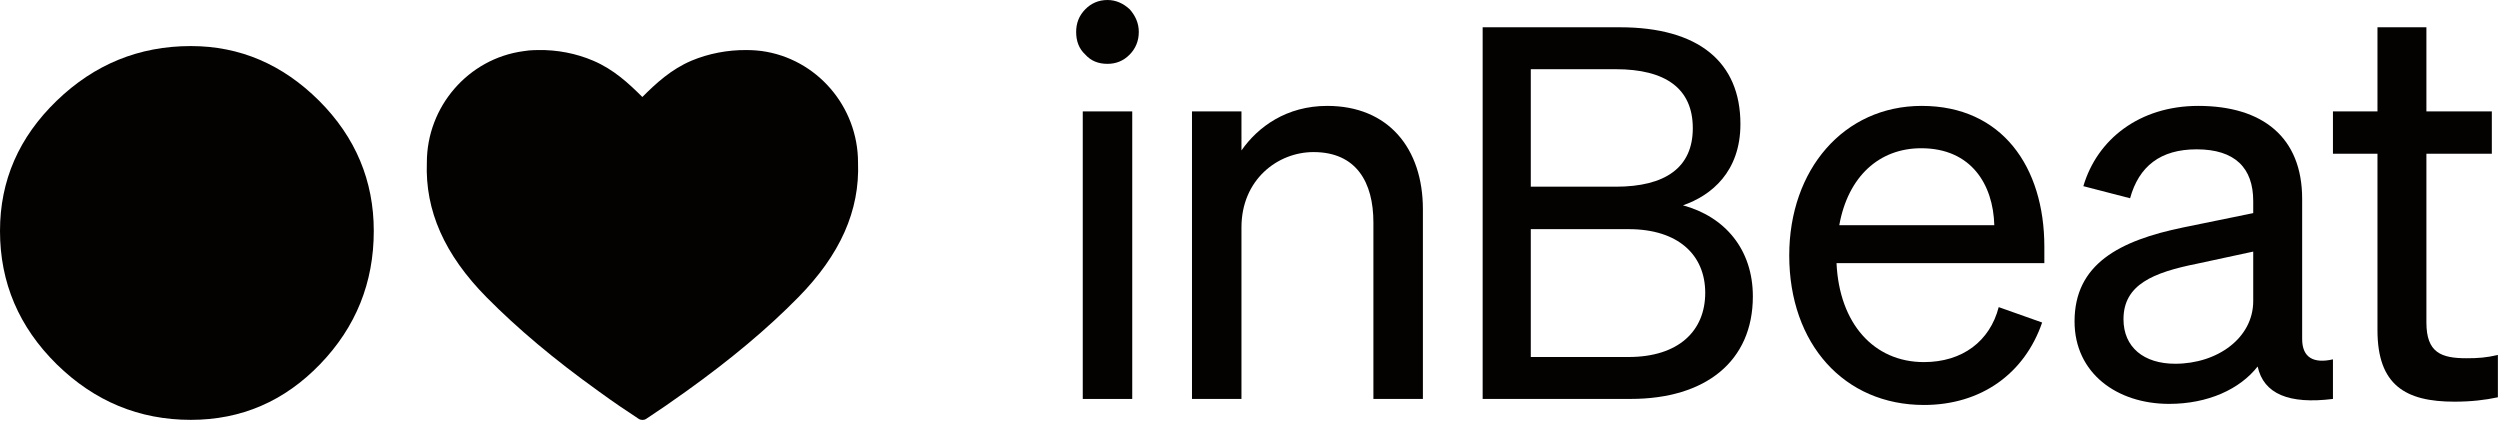
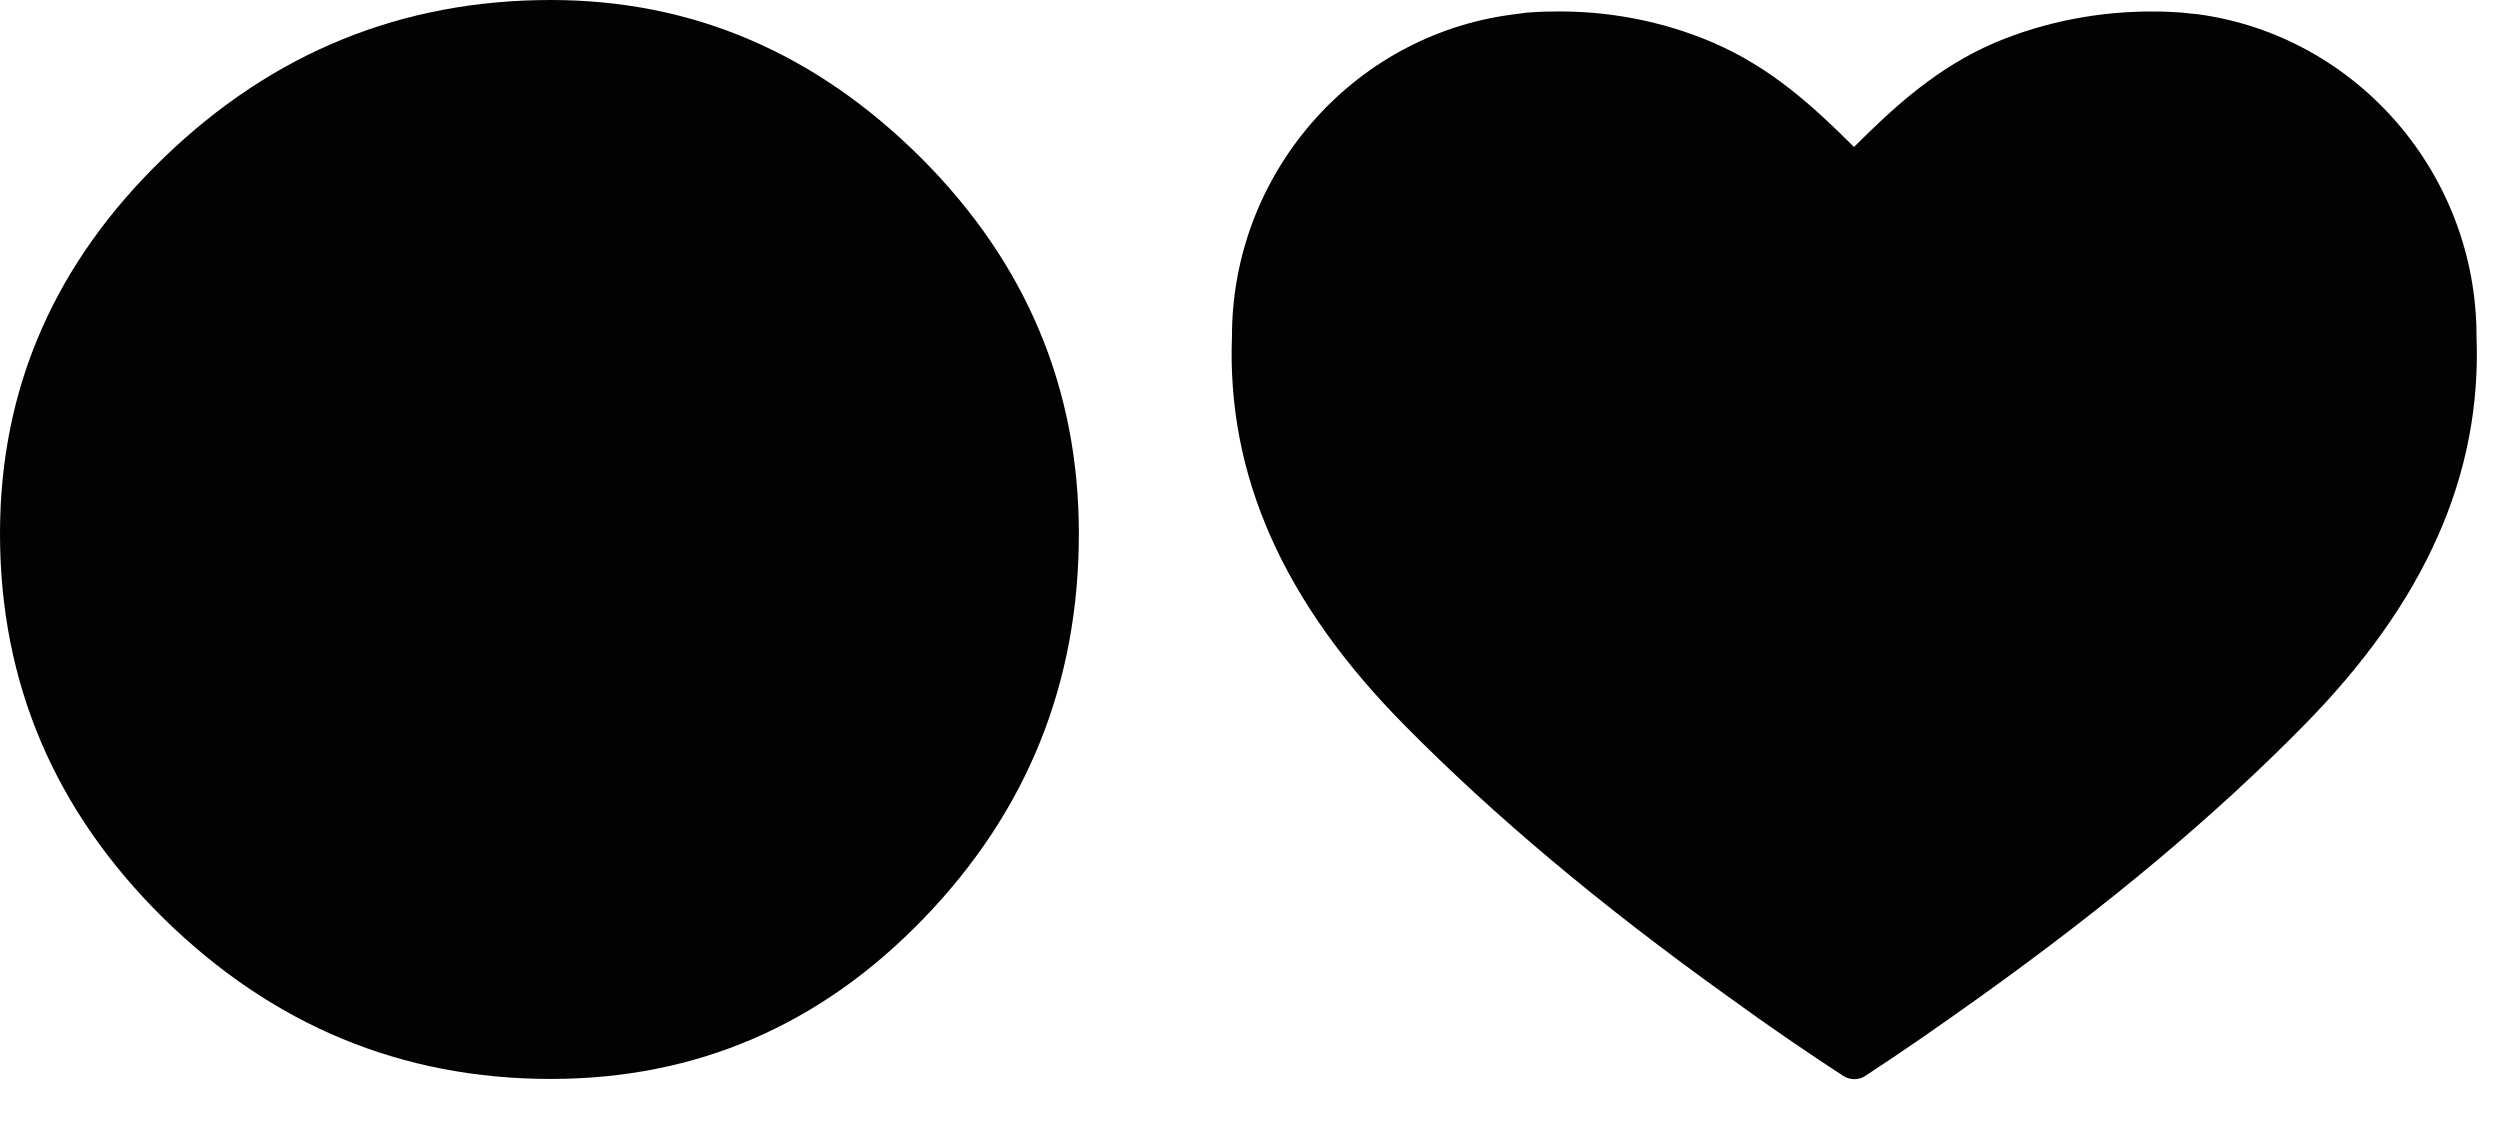
- <svg xmlns="http://www.w3.org/2000/svg" width="190" height="32" viewBox="0 0 190 32" fill="none">
-   <path d="M85.857 4.146C85.38 4.631 84.818 4.852 84.169 4.852C83.476 4.852 82.913 4.631 82.481 4.146C82.004 3.705 81.788 3.132 81.788 2.426C81.788 1.764 82.004 1.191 82.481 0.706C82.913 0.265 83.476 0 84.169 0C84.818 0 85.38 0.265 85.857 0.706C86.289 1.191 86.549 1.764 86.549 2.426C86.549 3.132 86.289 3.705 85.857 4.146Z" fill="#040101" />
-   <path d="M4.308 27.683C1.441 24.856 0 21.483 0 17.551C0 13.717 1.441 10.428 4.308 7.657C7.175 4.886 10.574 3.501 14.504 3.501C18.224 3.501 21.469 4.886 24.253 7.657C27.022 10.428 28.407 13.731 28.407 17.551C28.407 21.483 27.05 24.856 24.323 27.683C21.609 30.496 18.336 31.909 14.504 31.909C10.574 31.909 7.175 30.496 4.308 27.683Z" fill="#040101" />
-   <path d="M48.832 31.916C48.734 31.916 48.621 31.887 48.536 31.83C47.619 31.231 46.646 30.574 45.489 29.732C42.104 27.306 39.325 24.966 36.983 22.597C33.781 19.358 32.3 16.005 32.441 12.351C32.441 8.099 35.587 4.46 39.776 3.889C39.776 3.889 40.115 3.847 40.213 3.832C40.425 3.818 40.651 3.804 40.876 3.804C42.343 3.775 43.796 4.061 45.094 4.617C46.632 5.274 47.76 6.315 48.818 7.371C49.876 6.315 51.005 5.274 52.542 4.617C53.868 4.061 55.321 3.789 56.746 3.804C57 3.804 57.226 3.818 57.451 3.832C57.536 3.847 57.875 3.875 57.875 3.875C62.064 4.446 65.21 8.085 65.21 12.351C65.351 16.005 63.856 19.358 60.668 22.597C58.326 24.98 55.547 27.306 52.161 29.732C51.005 30.56 50.032 31.231 49.114 31.83C49.03 31.887 48.931 31.916 48.832 31.916Z" fill="#040101" />
-   <path d="M180.688 25.095V11.683H177.304V8.466H180.688V2.073H184.407V8.466H189.379V11.683H184.407V24.51C184.407 26.808 185.535 27.226 187.457 27.226C188.334 27.226 188.961 27.184 189.839 26.975V30.193C188.878 30.402 187.791 30.527 186.538 30.527C182.819 30.527 180.688 29.273 180.688 25.095Z" fill="#040101" />
-   <path d="M164.853 30.695C160.883 30.695 157.666 28.355 157.666 24.427C157.666 20.082 161.05 18.285 165.939 17.282L171.245 16.196V15.277C171.245 12.77 169.867 11.349 166.942 11.349C164.184 11.349 162.555 12.645 161.886 15.068L158.335 14.149C159.379 10.597 162.596 8.048 167.067 8.048C171.956 8.048 174.964 10.43 174.964 15.11V25.764C174.964 27.185 175.842 27.645 177.304 27.31V30.319C173.961 30.736 172.039 29.943 171.58 27.854C170.243 29.567 167.819 30.695 164.853 30.695ZM171.245 22.881V19.121L166.984 20.04C163.641 20.709 161.385 21.628 161.385 24.26C161.385 26.391 162.931 27.645 165.312 27.645C168.53 27.645 171.245 25.681 171.245 22.881Z" fill="#040101" />
-   <path d="M146.219 30.778C140.161 30.778 135.982 26.14 135.982 19.413C135.982 12.895 140.119 8.048 146.052 8.048C152.152 8.048 155.37 12.686 155.37 18.745V19.998H139.576C139.785 24.594 142.417 27.519 146.219 27.519C149.144 27.519 151.233 25.931 151.902 23.341L155.203 24.511C153.866 28.397 150.565 30.778 146.219 30.778ZM146.01 11.266C142.835 11.266 140.453 13.397 139.785 17.115H151.567C151.484 14.023 149.813 11.266 146.01 11.266Z" fill="#040101" />
-   <path d="M112.682 30.318V2.073H123.106C129.086 2.073 132.272 4.708 132.272 9.429C132.272 13.048 130.069 14.858 127.906 15.605C131.092 16.471 133.217 18.949 133.217 22.529C133.217 27.446 129.637 30.318 123.933 30.318H112.682ZM116.34 14.189H122.792C126.568 14.189 128.653 12.734 128.653 9.744C128.653 6.715 126.568 5.259 122.792 5.259H116.34V14.189ZM116.34 17.415V27.132H123.775C127.552 27.132 129.597 25.165 129.597 22.254C129.597 19.382 127.552 17.415 123.775 17.415H116.34Z" fill="#040101" />
-   <path d="M90.591 30.319V8.466H94.351V11.433C95.605 9.636 97.778 8.048 100.869 8.048C105.507 8.048 108.14 11.266 108.14 15.903V30.319H104.379V16.906C104.379 13.856 103.084 11.558 99.825 11.558C97.109 11.558 94.351 13.647 94.351 17.282V30.319H90.591Z" fill="#040101" />
-   <path d="M86.05 8.467V30.32H82.29V8.467H86.05Z" fill="#040101" />
+ <svg xmlns="http://www.w3.org/2000/svg" width="33" height="15" viewBox="0 0 33 15" fill="none">
+   <path d="M2.16 12.123C0.722 10.706 0 9.015 0 7.044C0 5.121 0.722 3.473 2.16 2.084C3.597 0.695 5.301 0 7.271 0C9.136 0 10.763 0.695 12.158 2.084C13.547 3.473 14.241 5.128 14.241 7.044C14.241 9.015 13.561 10.706 12.193 12.123C10.833 13.533 9.192 14.242 7.271 14.242C5.301 14.242 3.597 13.533 2.16 12.123Z" fill="#040101" />
+   <path d="M24.48 14.245C24.43 14.245 24.374 14.231 24.331 14.202C23.872 13.902 23.384 13.572 22.804 13.15C21.107 11.934 19.713 10.761 18.54 9.573C16.934 7.95 16.192 6.268 16.262 4.437C16.262 2.305 17.839 0.481 19.94 0.195C19.94 0.195 20.11 0.173 20.159 0.166C20.265 0.159 20.378 0.152 20.491 0.152C21.227 0.138 21.955 0.281 22.606 0.56C23.377 0.889 23.942 1.411 24.473 1.94C25.003 1.411 25.569 0.889 26.34 0.56C27.005 0.281 27.733 0.145 28.447 0.152C28.574 0.152 28.688 0.159 28.801 0.166C28.843 0.173 29.013 0.188 29.013 0.188C31.113 0.474 32.69 2.298 32.69 4.437C32.761 6.268 32.011 7.95 30.413 9.573C29.239 10.768 27.846 11.934 26.149 13.15C25.569 13.565 25.081 13.902 24.621 14.202C24.579 14.231 24.529 14.245 24.48 14.245Z" fill="#040101" />
</svg>
